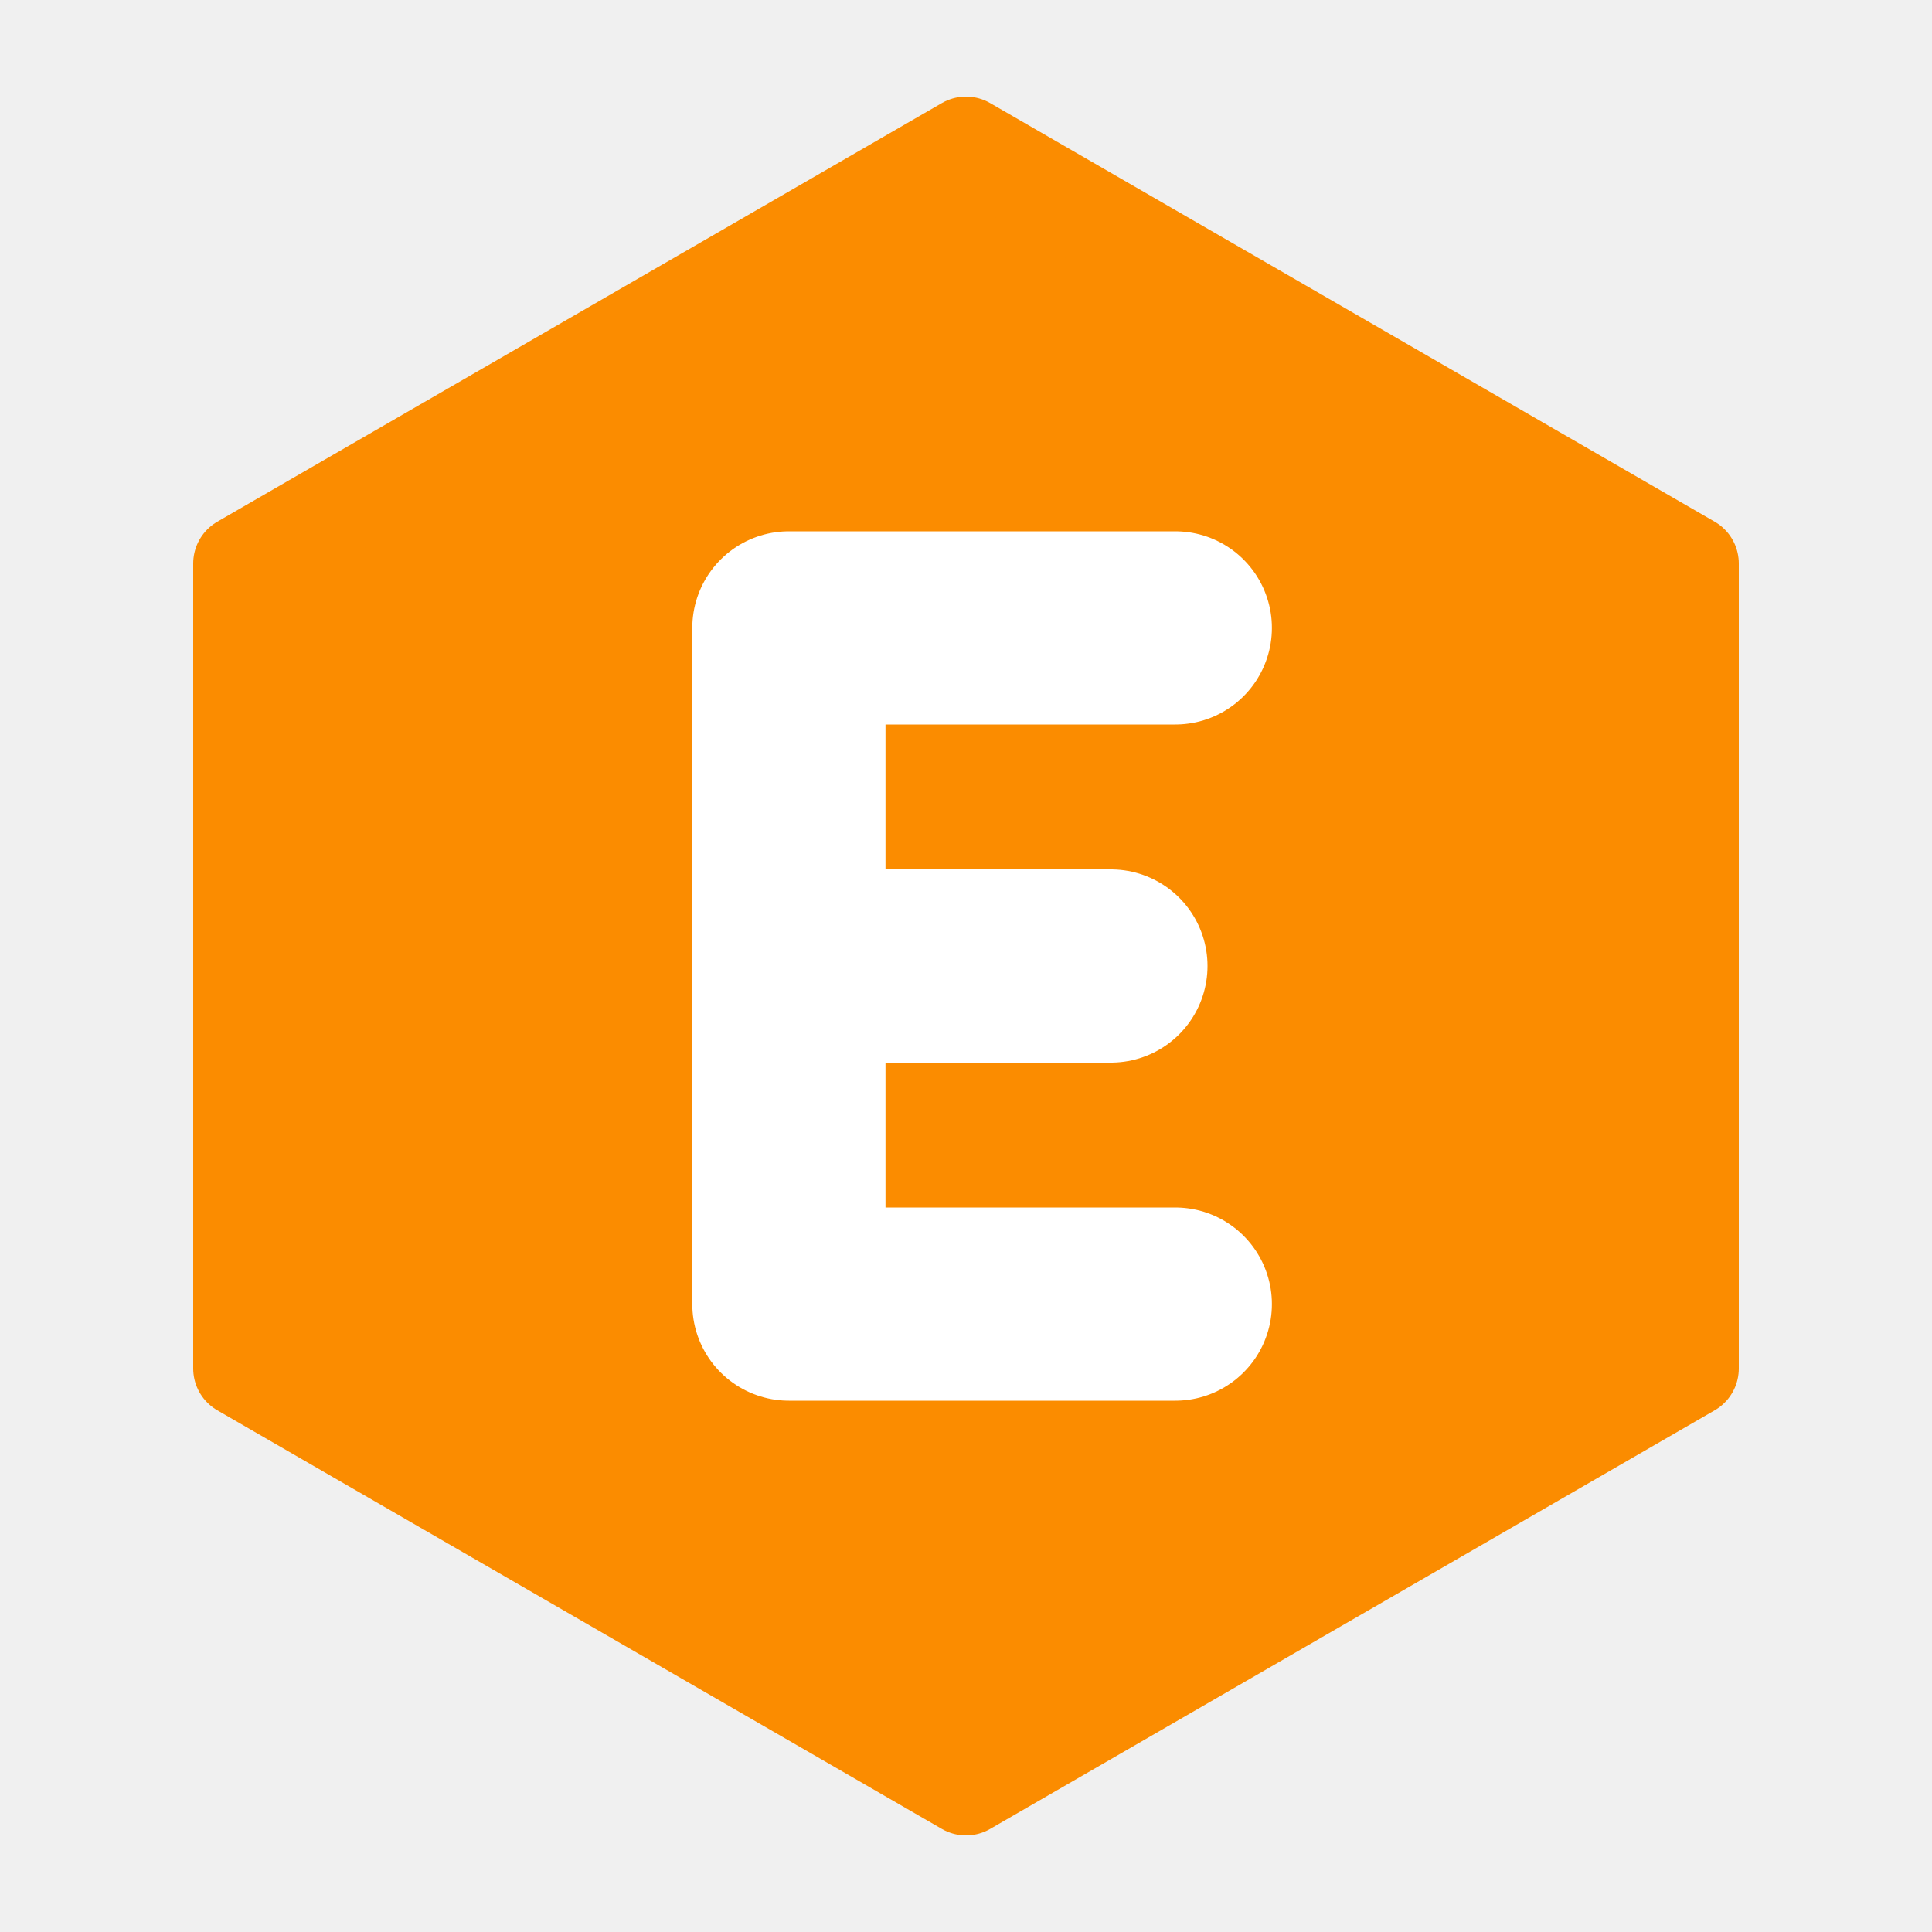
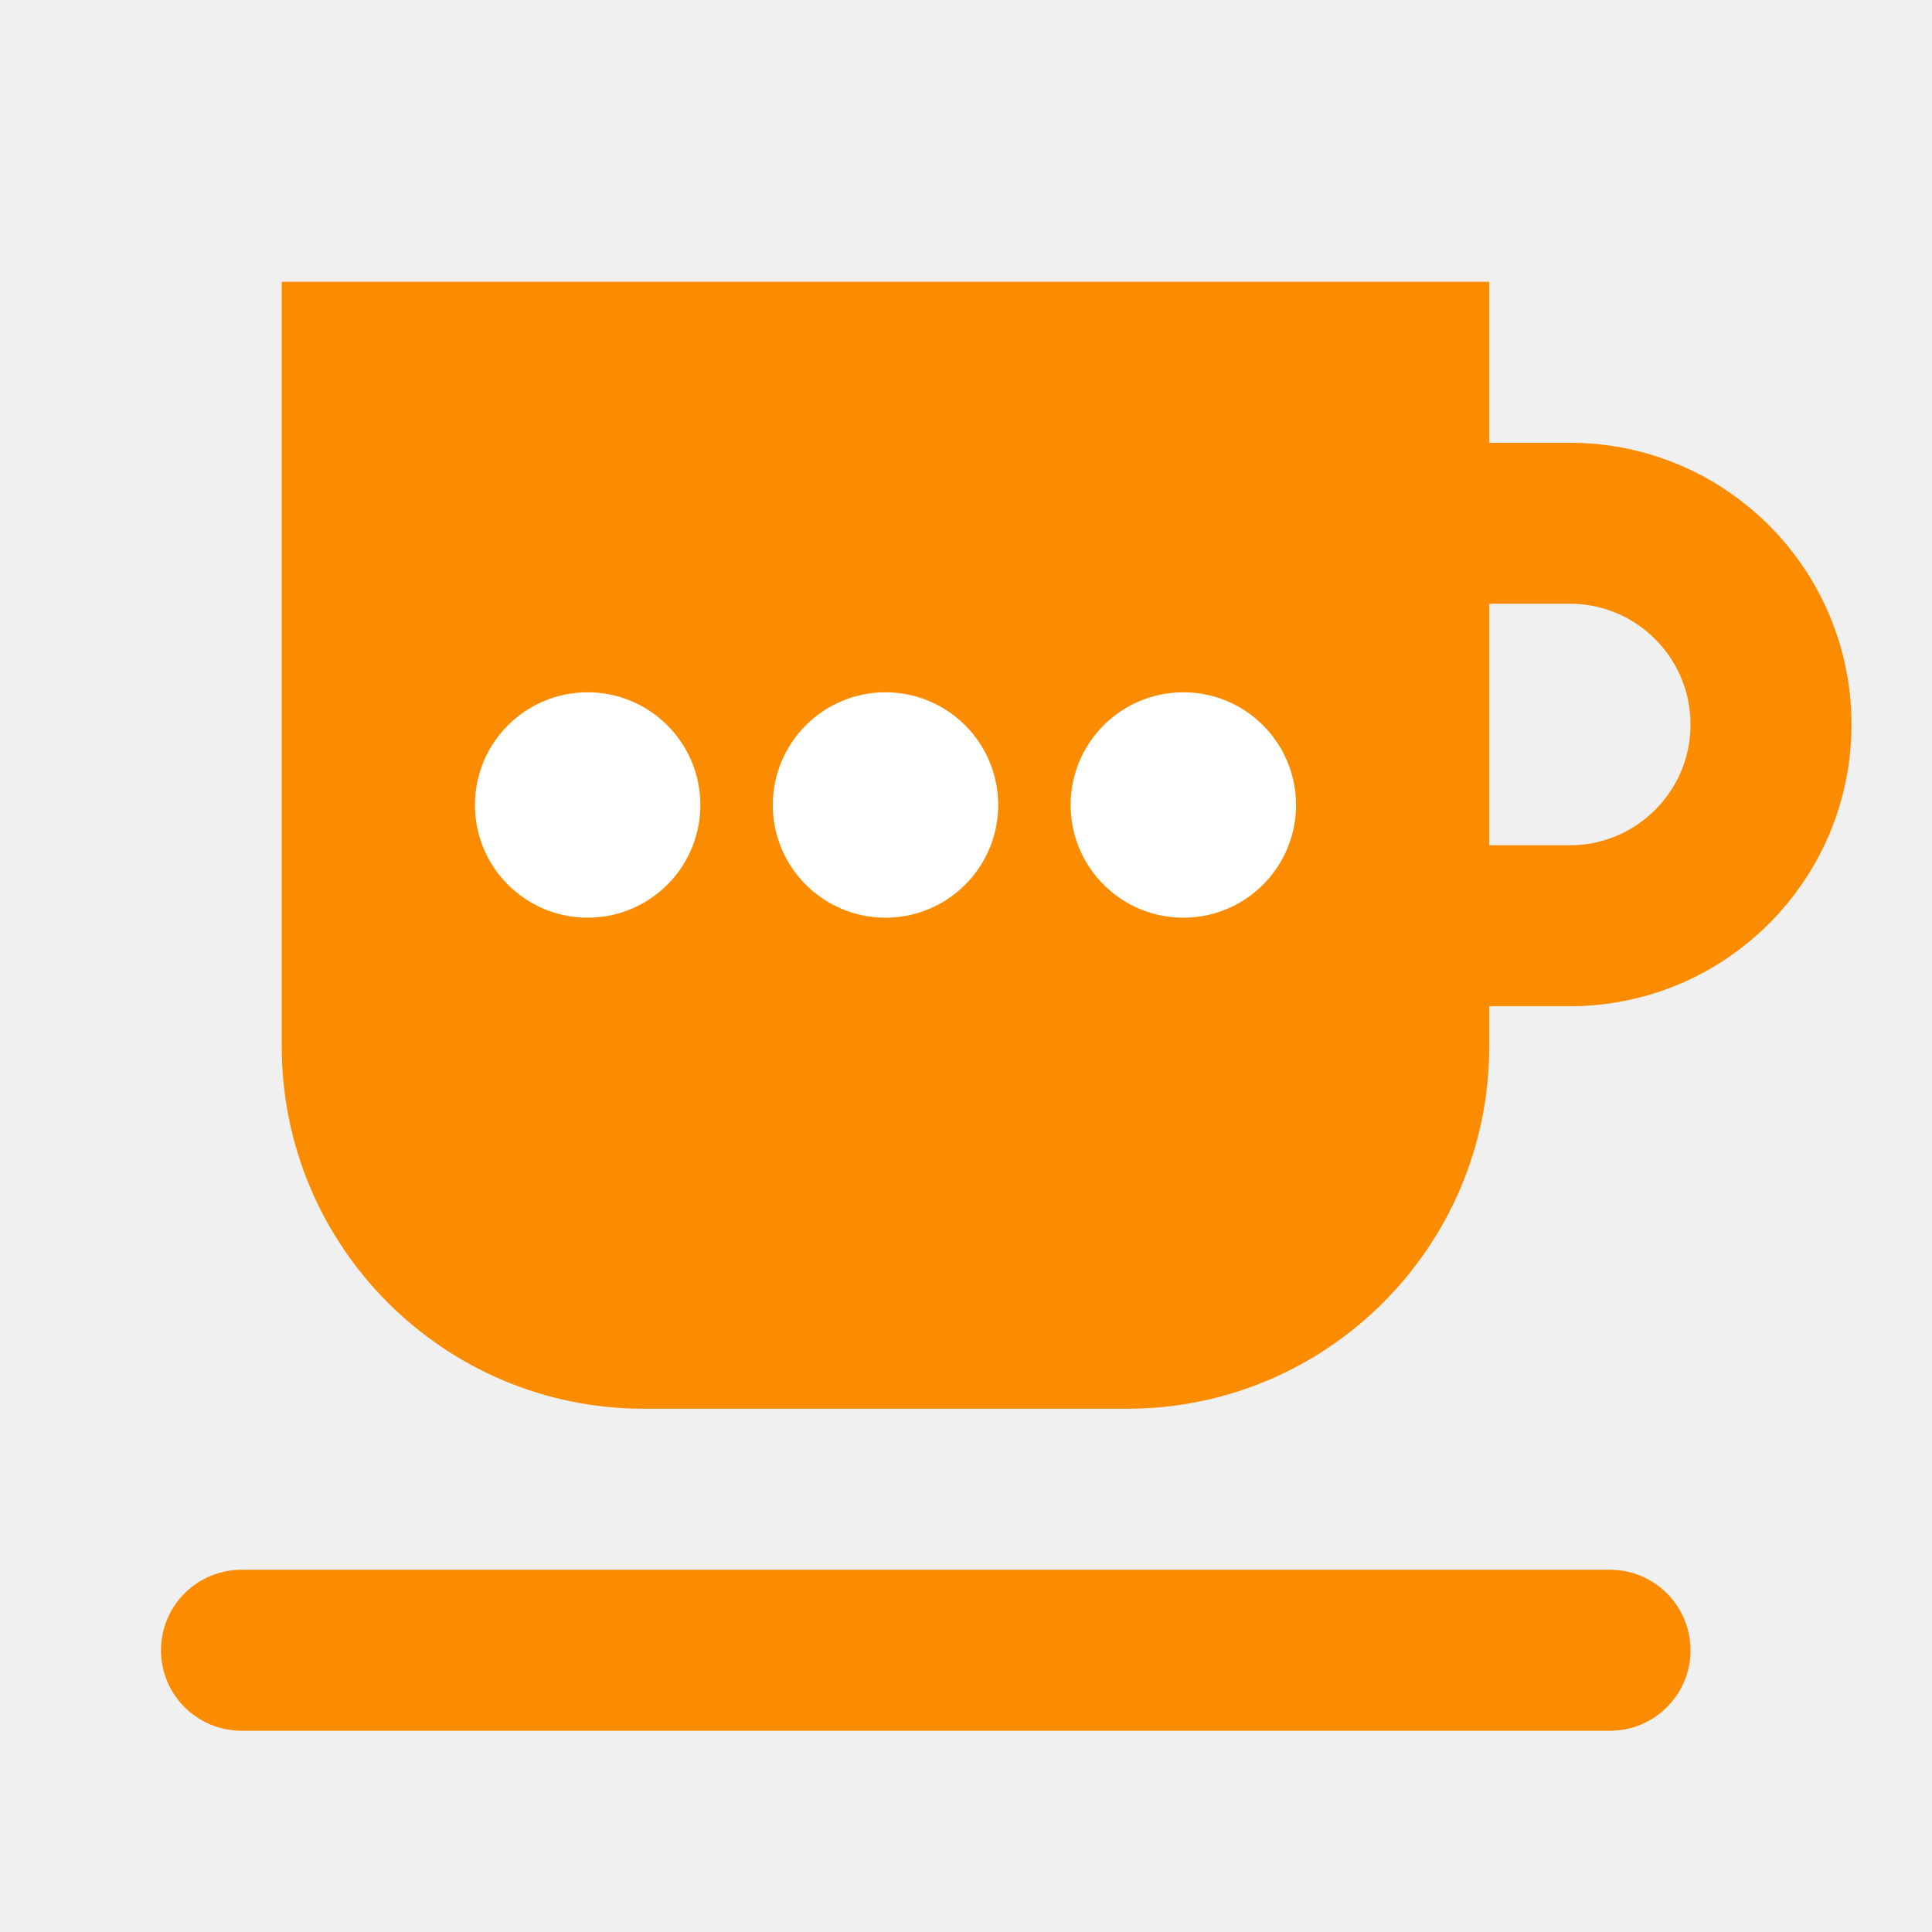
<svg xmlns="http://www.w3.org/2000/svg" viewBox="0 0 24 24" width="16" height="16">
-   <path d="M12 1.8 21 7v10l-9 5.2L3 17V7z" fill="#fb8c00" stroke="#fb8c00" stroke-width="1.2" stroke-linejoin="round" />
-   <path d="M14.6 7.8H9.8v8.4h4.8M9.8 12h4" fill="none" stroke="#fff" stroke-width="2.4" stroke-linecap="round" stroke-linejoin="round" />
+   <path d="M3.5 3.5h15v9.5a4.5 4.5 0 0 1-4.5 4.5H8a4.5 4.5 0 0 1-4.5-4.5z" fill="#fb8c00" />
+   <path d="M18.5 6.5h1a2.5 2.5 0 0 1 0 5h-1" fill="none" stroke="#fb8c00" stroke-width="2" stroke-linecap="round" />
+   <rect x="2" y="19.5" width="19" height="2" rx="1" fill="#fb8c00" />
+   <circle cx="7.3" cy="10" r="1.4" fill="#fff" />
+   <circle cx="11" cy="10" r="1.4" fill="#fff" />
+   <circle cx="14.7" cy="10" r="1.4" fill="#fff" />
</svg>
